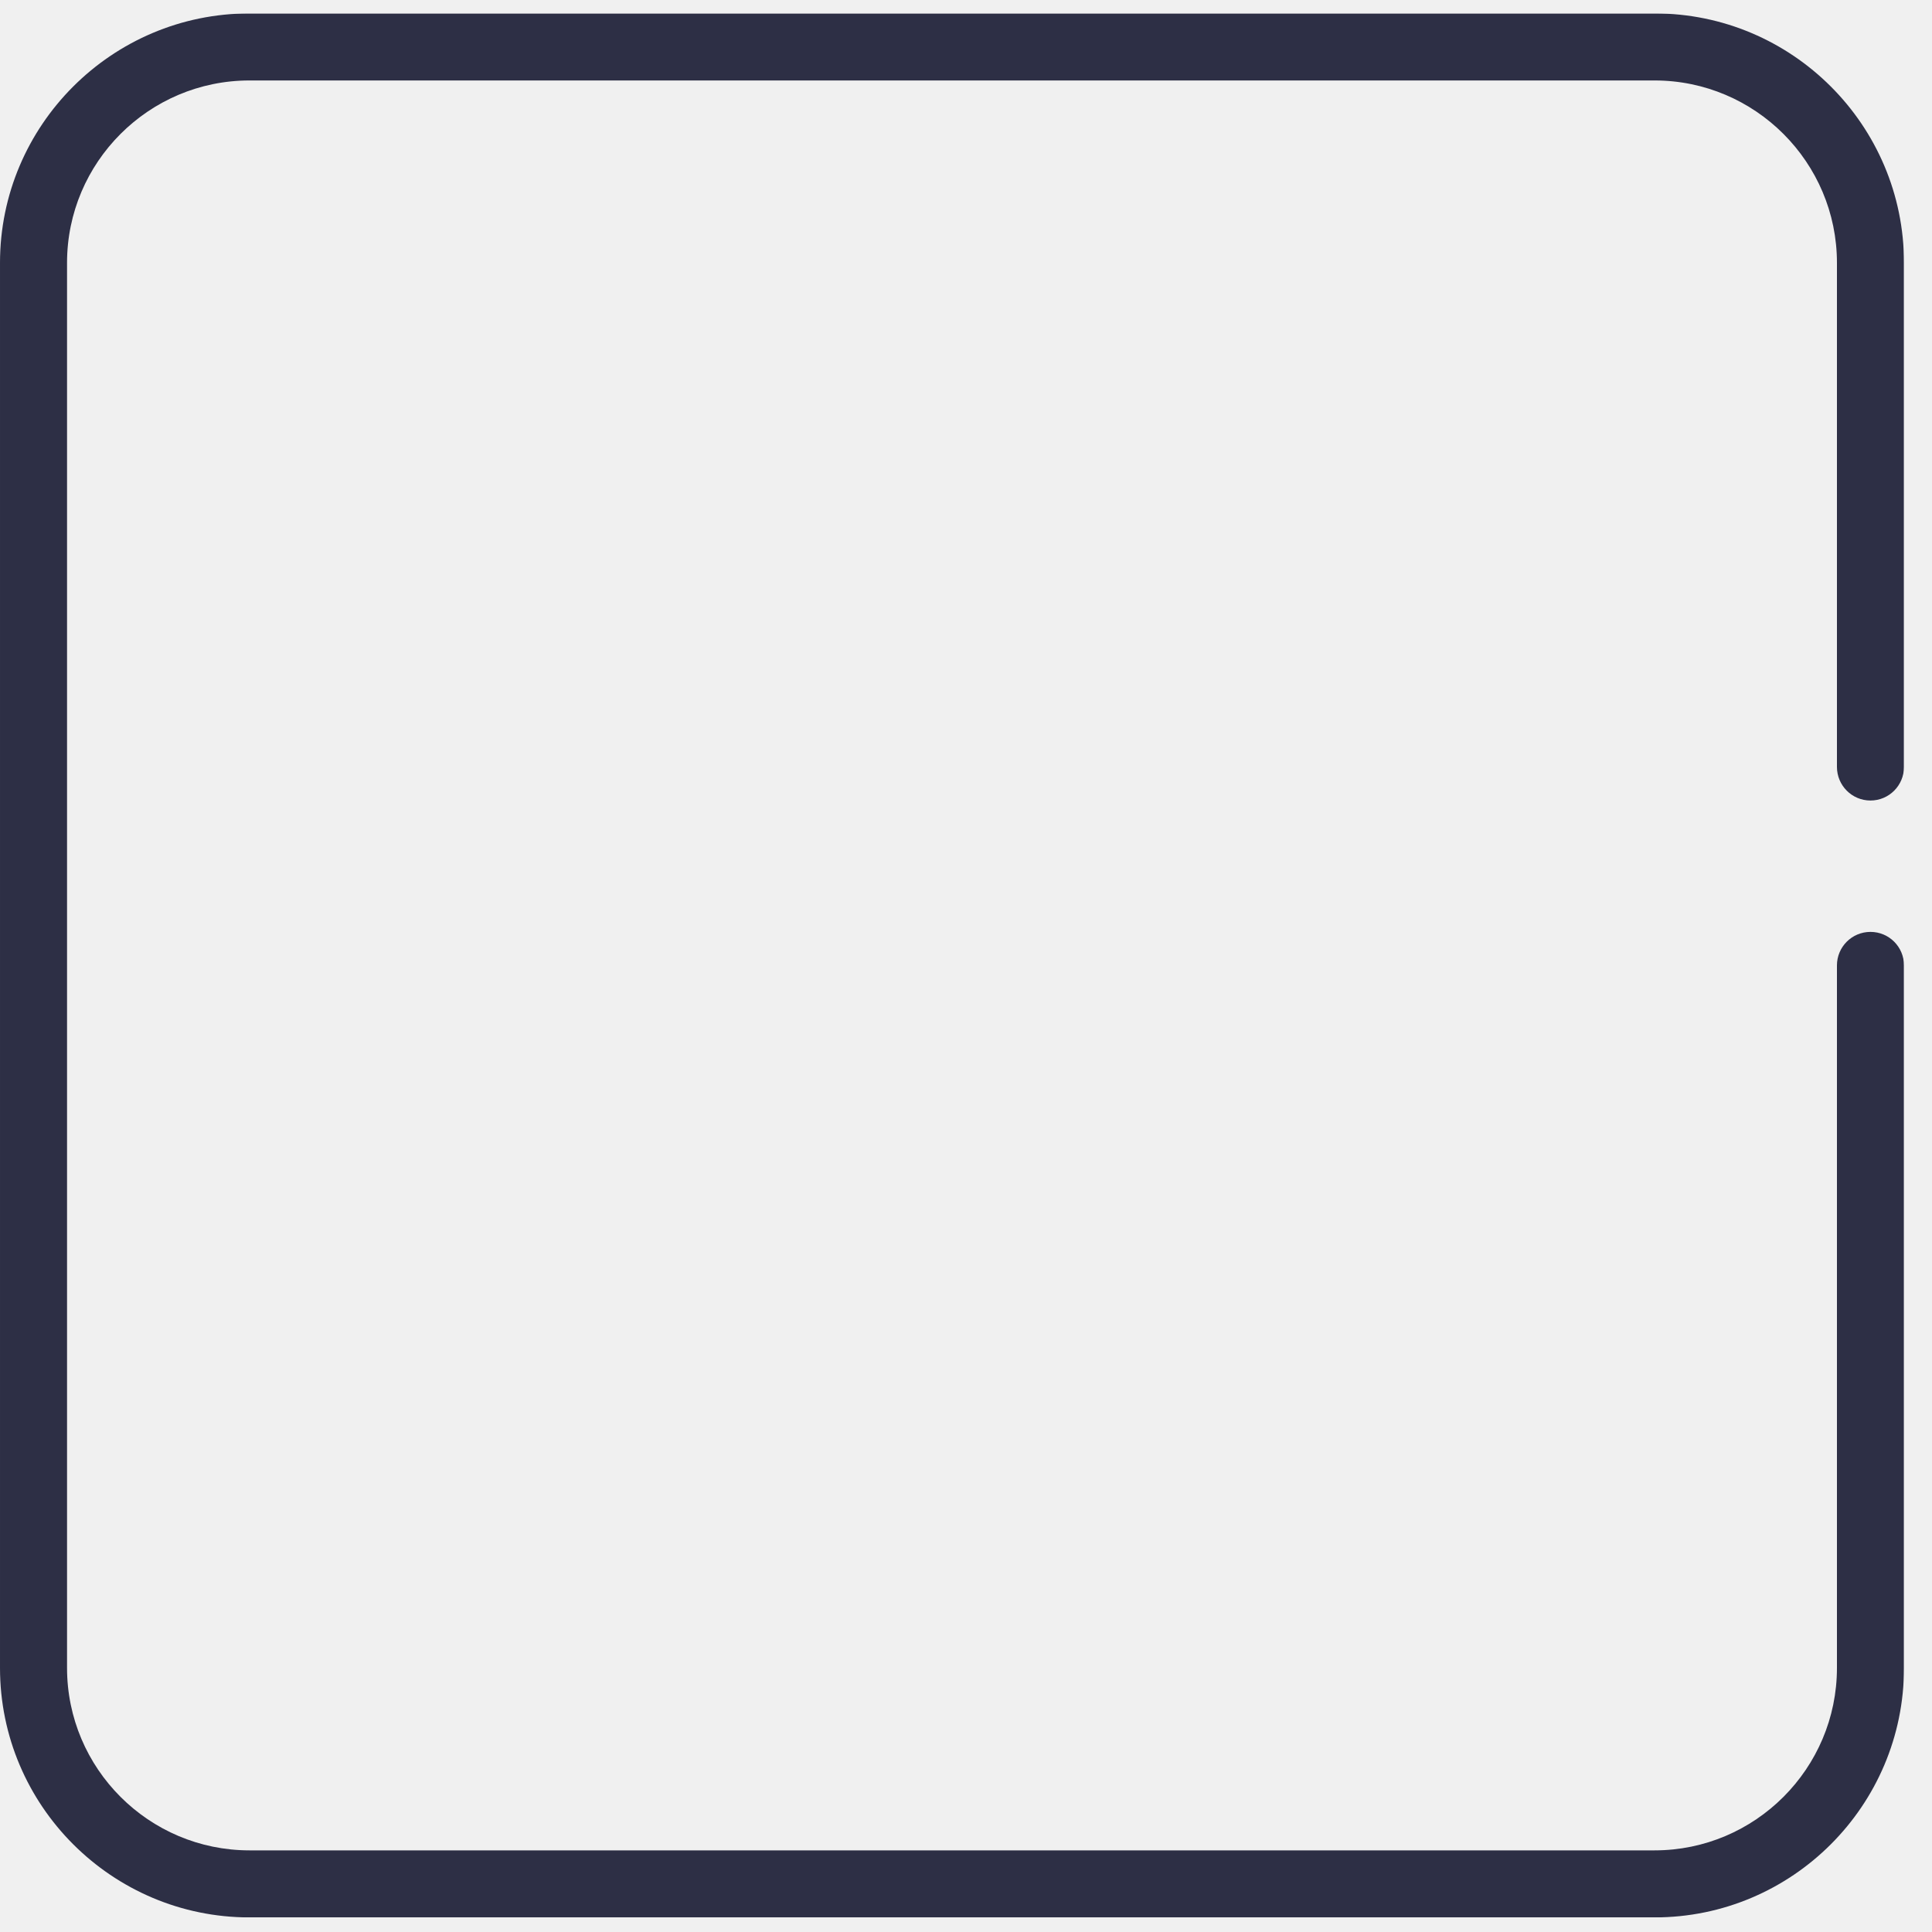
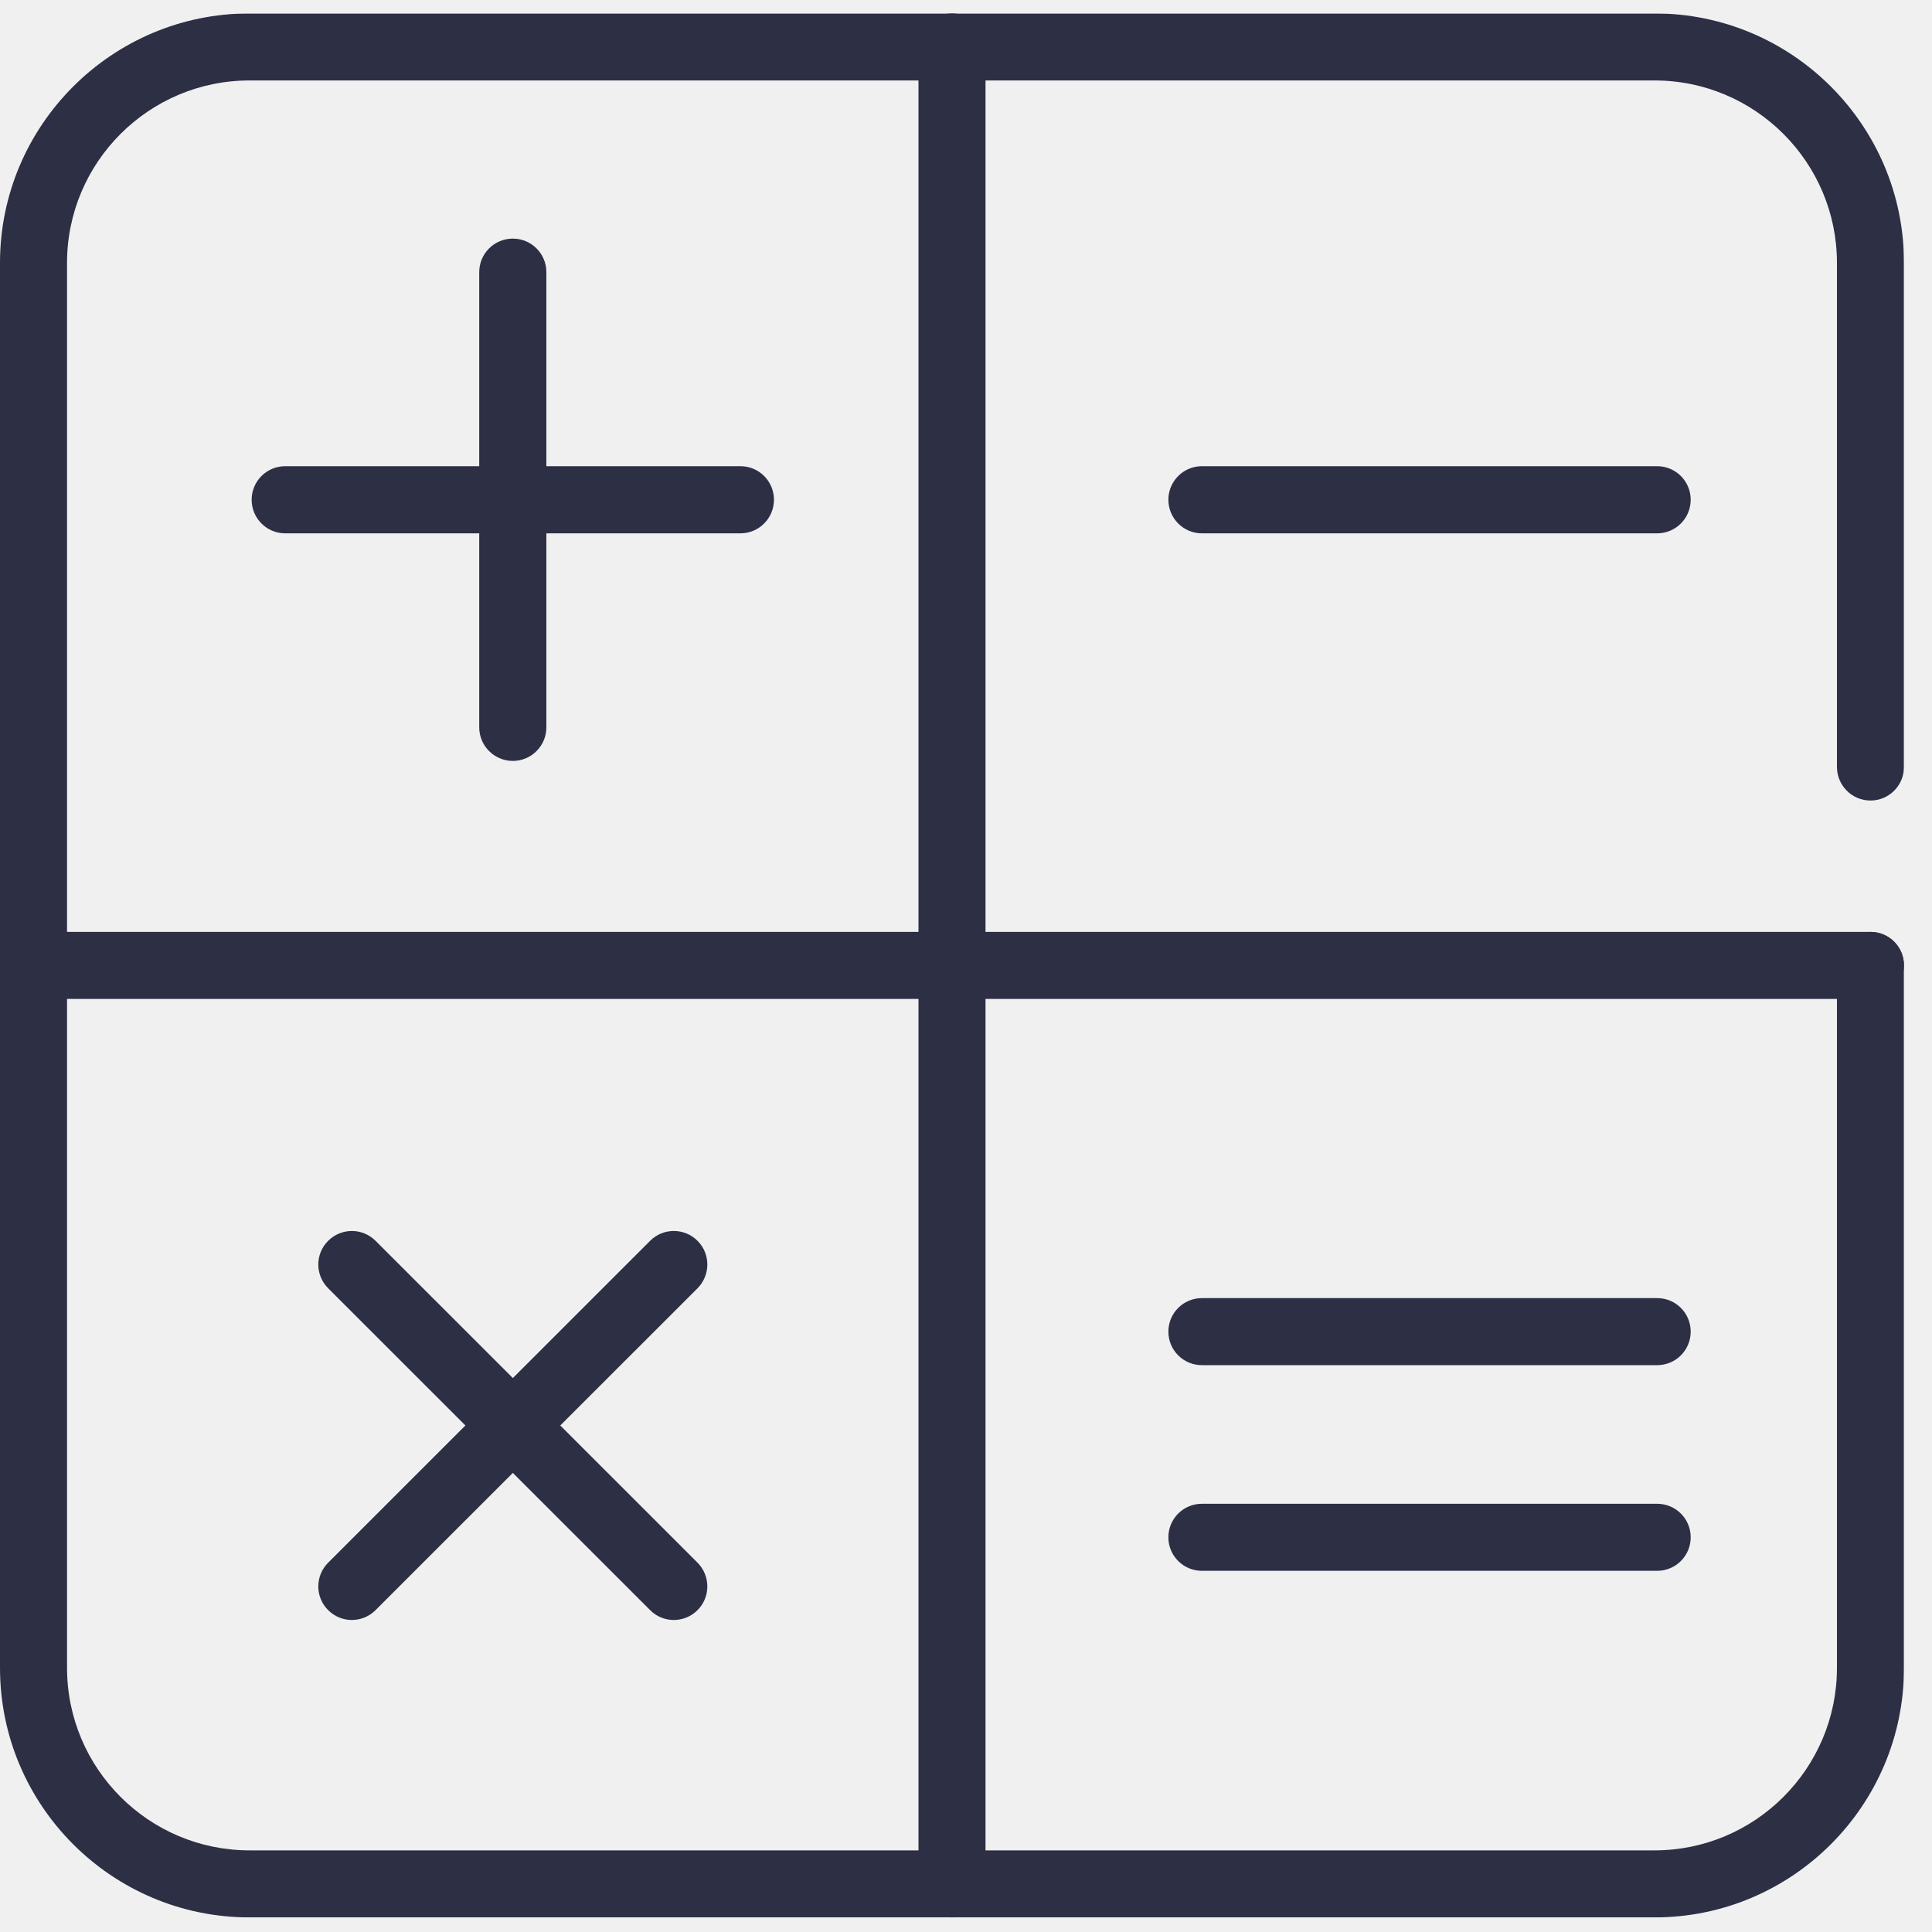
<svg xmlns="http://www.w3.org/2000/svg" xmlns:xlink="http://www.w3.org/1999/xlink" width="20px" height="20px" viewBox="0 0 20 20" version="1.1">
  <defs>
    <polygon id="path-1" points="9.855 0.012 19.71 0.012 19.71 19.722 9.855 19.722 4.16666667e-05 19.722 4.16666667e-05 0.012" />
  </defs>
  <g id="HD-Desktop-1920---1440-px" stroke="none" stroke-width="1" fill="none" fill-rule="evenodd">
    <g id="HD-Desktop_EDU-Promo_Static" transform="translate(-1239, -260)">
      <g id="Group-26" transform="translate(1239, 260)">
-         <g id="Page-1">
-           <g id="Group-17" transform="translate(0, 0.126944)">
-             <mask id="mask-2" fill="white">
-               <use xlink:href="#path-1" />
-             </mask>
-             <g id="Clip-16" />
-             <path d="M17.128,19.722 L2.583,19.722 C1.159,19.722 4.16666667e-05,18.564 4.16666667e-05,17.139 L4.16666667e-05,2.594 C4.16666667e-05,1.17 1.159,0.012 2.583,0.012 L17.128,0.012 C18.552,0.012 19.71,1.17 19.71,2.594 L19.71,7.812 C19.71,8.004 19.555,8.16 19.363,8.16 C19.171,8.16 19.016,8.004 19.016,7.812 L19.016,2.594 C19.016,1.553 18.169,0.706 17.128,0.706 L2.583,0.706 C1.541,0.706 0.694,1.553 0.694,2.594 L0.694,17.139 C0.694,18.181 1.541,19.028 2.583,19.028 L17.128,19.028 C18.169,19.028 19.016,18.181 19.016,17.139 L19.016,9.867 C19.016,9.675 19.171,9.52 19.363,9.52 C19.555,9.52 19.71,9.675 19.71,9.867 L19.71,17.139 C19.71,18.564 18.552,19.722 17.128,19.722" id="Fill-15" fill="#2D2F45" mask="url(#mask-2)" />
+         <g id="Group-28">
+           <g id="Group-11">
+             <g id="Page-1">
+               <path d="M5.309,7.877 C5.117,7.877 4.961,7.721 4.961,7.53 L4.961,2.817 C4.961,2.625 5.117,2.47 5.309,2.47 C5.5,2.47 5.656,2.625 5.656,2.817 L5.656,7.53 C5.656,7.721 5.5,7.877 5.309,7.877" id="Fill-1" fill="#2D2F45" />
+               <path d="M7.665,5.521 L2.952,5.521 C2.76,5.521 2.605,5.365 2.605,5.173 C2.605,4.982 2.76,4.826 2.952,4.826 L7.665,4.826 C7.857,4.826 8.012,4.982 8.012,5.173 C8.012,5.365 7.857,5.521 7.665,5.521" id="Fill-3" fill="#2D2F45" />
+               <path d="M17.155,5.521 L12.442,5.521 C12.25,5.521 12.095,5.365 12.095,5.173 C12.095,4.982 12.25,4.826 12.442,4.826 L17.155,4.826 C17.347,4.826 17.502,4.982 17.502,5.173 C17.502,5.365 17.347,5.521 17.155,5.521" id="Fill-5" fill="#2D2F45" />
+               <path d="M17.155,14.132 L12.442,14.132 C12.25,14.132 12.095,13.977 12.095,13.785 C12.095,13.593 12.25,13.438 12.442,13.438 L17.155,13.438 C17.347,13.438 17.502,13.593 17.502,13.785 C17.502,13.977 17.347,14.132 17.155,14.132" id="Fill-7" fill="#2D2F45" />
+               <path d="M17.155,16.261 L12.442,16.261 C12.25,16.261 12.095,16.106 12.095,15.914 C12.095,15.722 12.25,15.567 12.442,15.567 L17.155,15.567 C17.347,15.567 17.502,15.722 17.502,15.914 C17.502,16.106 17.347,16.261 17.155,16.261" id="Fill-9" fill="#2D2F45" />
+               <path d="M6.975,16.77 C6.886,16.77 6.797,16.736 6.73,16.668 L3.397,13.336 C3.261,13.2 3.261,12.98 3.397,12.845 C3.533,12.709 3.752,12.709 3.888,12.845 L7.221,16.177 C7.356,16.313 7.356,16.533 7.221,16.668 C7.153,16.736 7.064,16.77 6.975,16.77" id="Fill-11" fill="#2D2F45" />
+               <path d="M3.642,16.77 C3.554,16.77 3.465,16.736 3.397,16.668 C3.261,16.533 3.261,16.313 3.397,16.177 L6.73,12.845 C6.865,12.709 7.085,12.709 7.221,12.845 C7.356,12.98 7.356,13.2 7.221,13.336 L3.888,16.668 C3.82,16.736 3.731,16.77 3.642,16.77" id="Fill-13" fill="#2D2F45" />
+               <g id="Group-17" transform="translate(0, 0.126944)">
+                 <mask id="mask-2" fill="white">
+                   <use xlink:href="#path-1" />
+                 </mask>
+                 <g id="Clip-16" />
+                 <path d="M17.128,19.722 L2.583,19.722 C1.159,19.722 4.16666667e-05,18.564 4.16666667e-05,17.139 L4.16666667e-05,2.594 C4.16666667e-05,1.17 1.159,0.012 2.583,0.012 L17.128,0.012 C18.552,0.012 19.71,1.17 19.71,2.594 L19.71,7.812 C19.71,8.004 19.555,8.16 19.363,8.16 C19.171,8.16 19.016,8.004 19.016,7.812 L19.016,2.594 C19.016,1.553 18.169,0.706 17.128,0.706 L2.583,0.706 C1.541,0.706 0.694,1.553 0.694,2.594 L0.694,17.139 C0.694,18.181 1.541,19.028 2.583,19.028 L17.128,19.028 C18.169,19.028 19.016,18.181 19.016,17.139 L19.016,9.867 C19.016,9.675 19.171,9.52 19.363,9.52 C19.555,9.52 19.71,9.675 19.71,9.867 L19.71,17.139 C19.71,18.564 18.552,19.722 17.128,19.722" id="Fill-15" fill="#2D2F45" mask="url(#mask-2)" />
+               </g>
+               <path d="M9.855,19.849 C9.663,19.849 9.508,19.694 9.508,19.502 L9.508,0.486 C9.508,0.294 9.663,0.139 9.855,0.139 C10.047,0.139 10.202,0.294 10.202,0.486 L10.202,19.502 C10.202,19.694 10.047,19.849 9.855,19.849" id="Fill-18" fill="#2D2F45" />
+               <path d="M19.363,10.341 L0.347,10.341 C0.155,10.341 0,10.186 0,9.994 C0,9.802 0.155,9.647 0.347,9.647 L19.363,9.647 C19.555,9.647 19.71,9.802 19.71,9.994 C19.71,10.186 19.555,10.341 19.363,10.341" id="Fill-20" fill="#2D2F45" />
+             </g>
          </g>
        </g>
      </g>
    </g>
  </g>
</svg>
